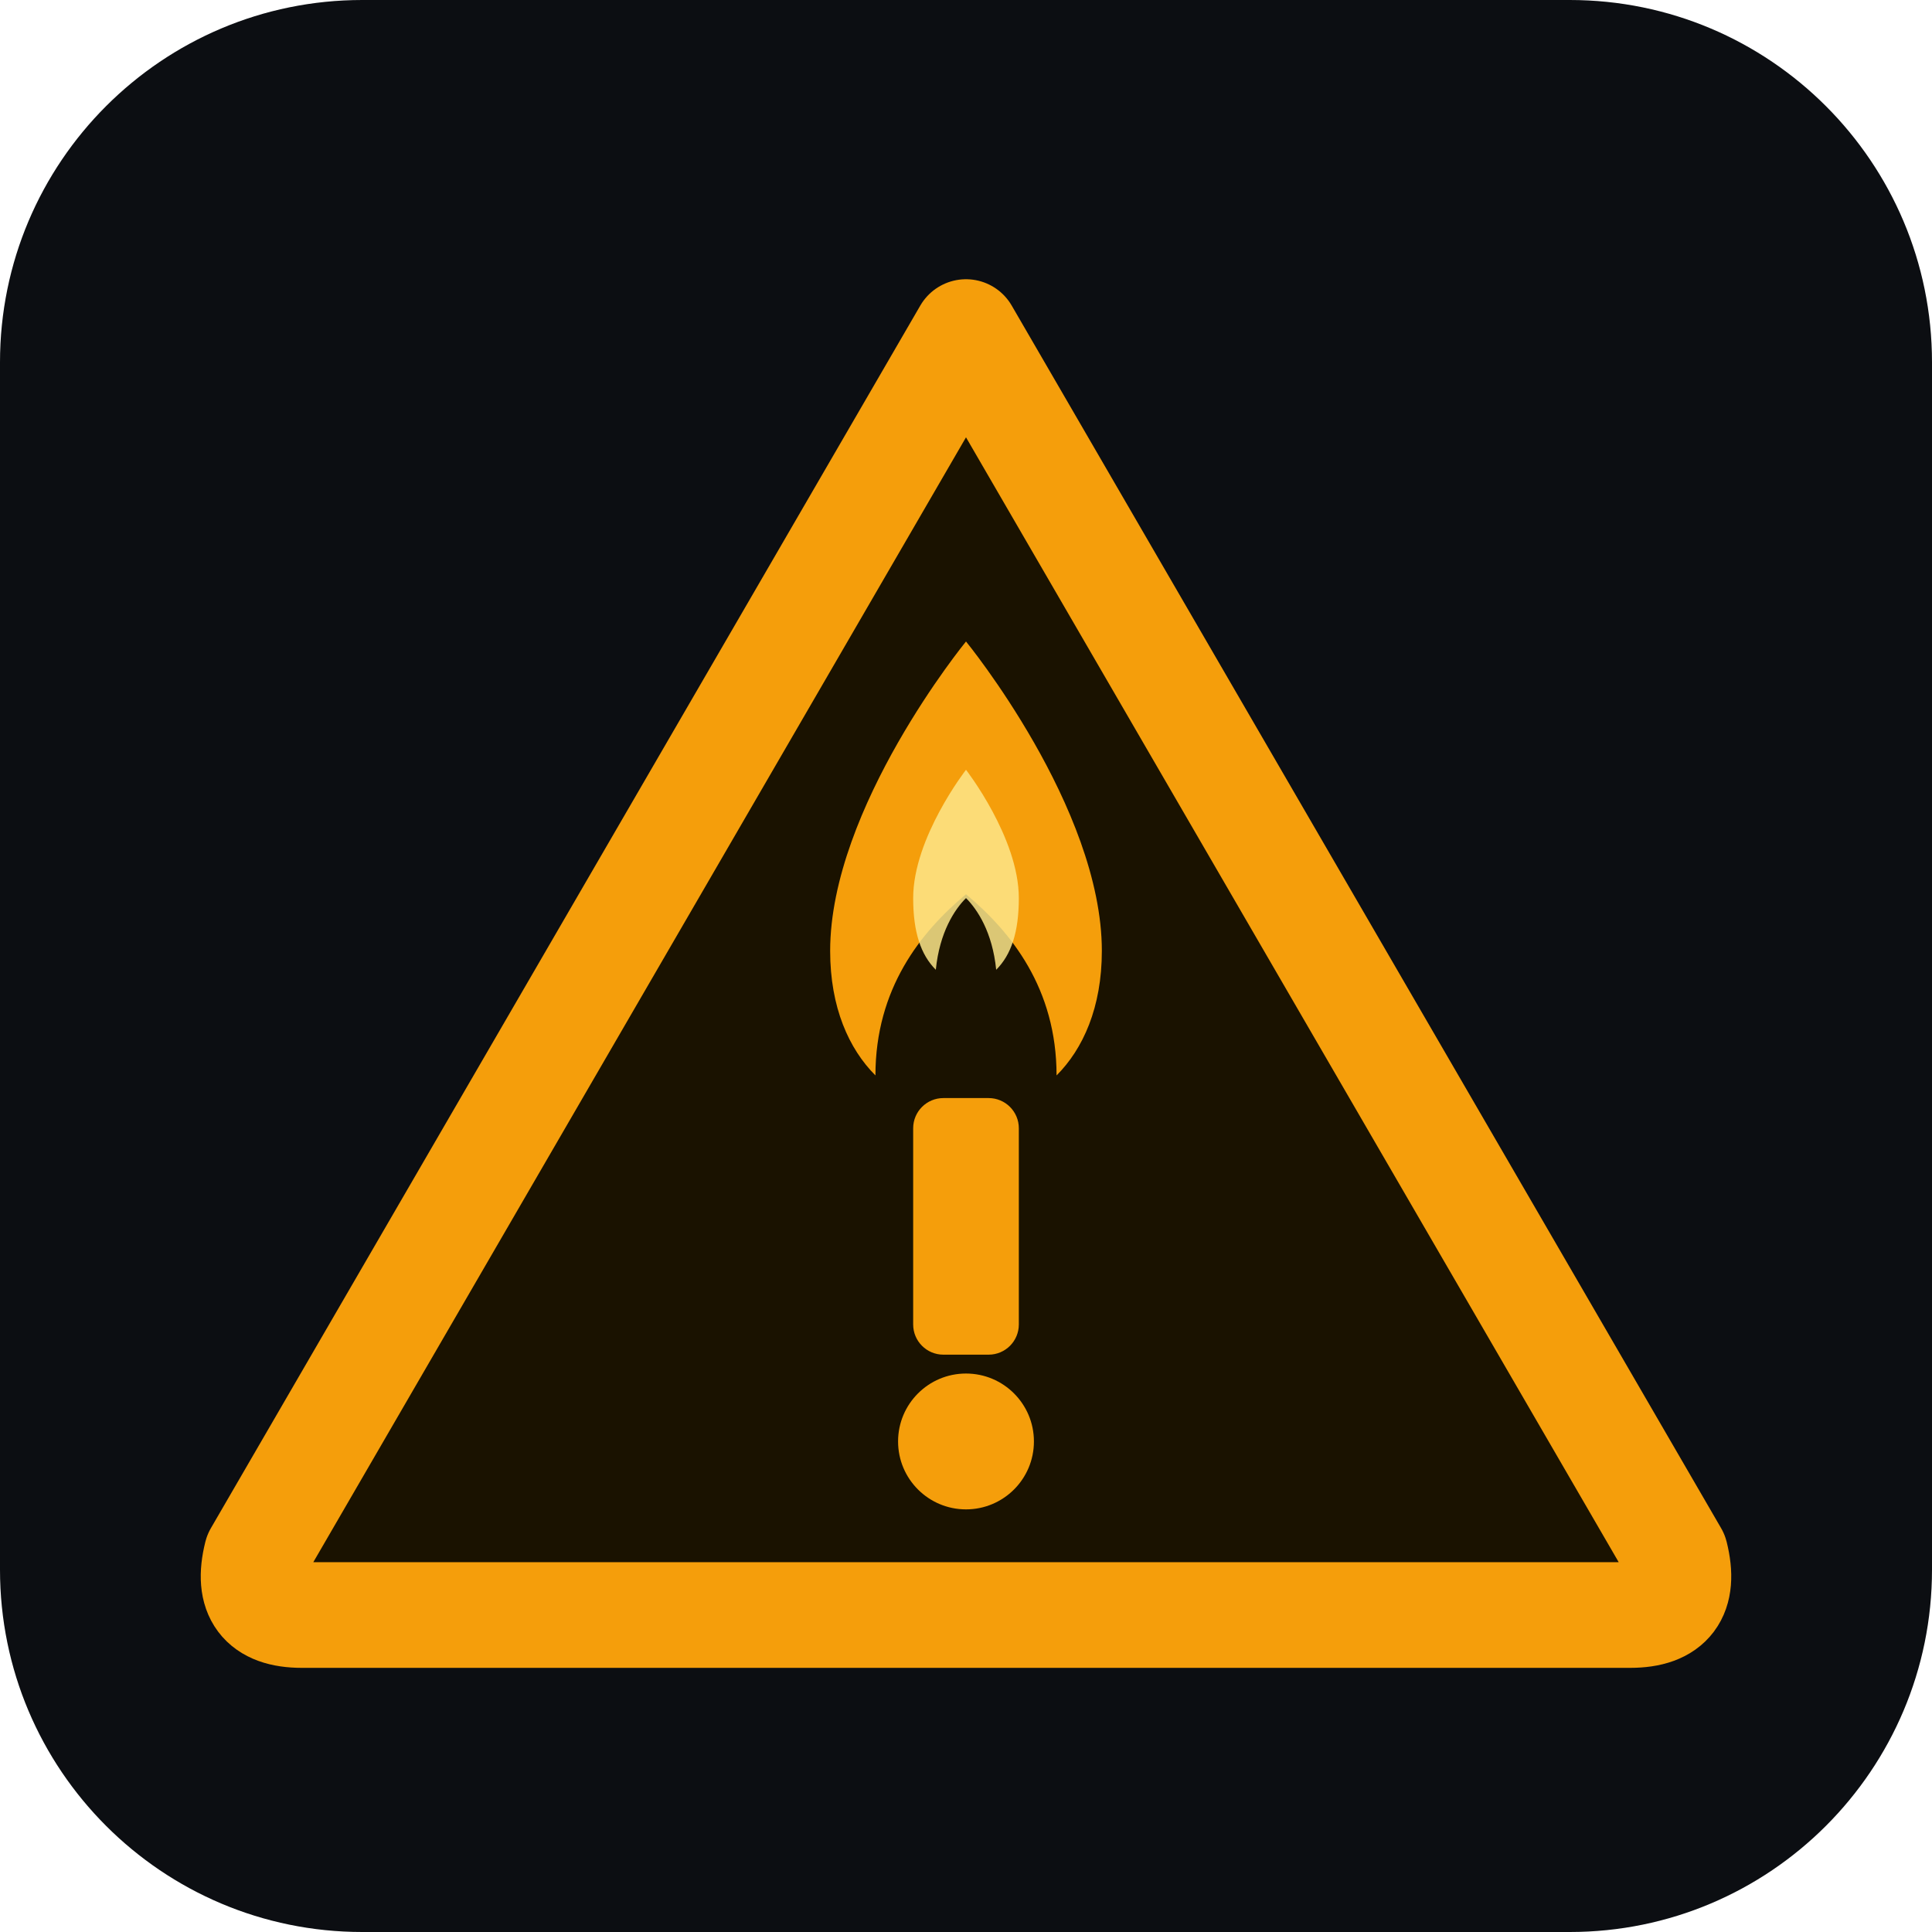
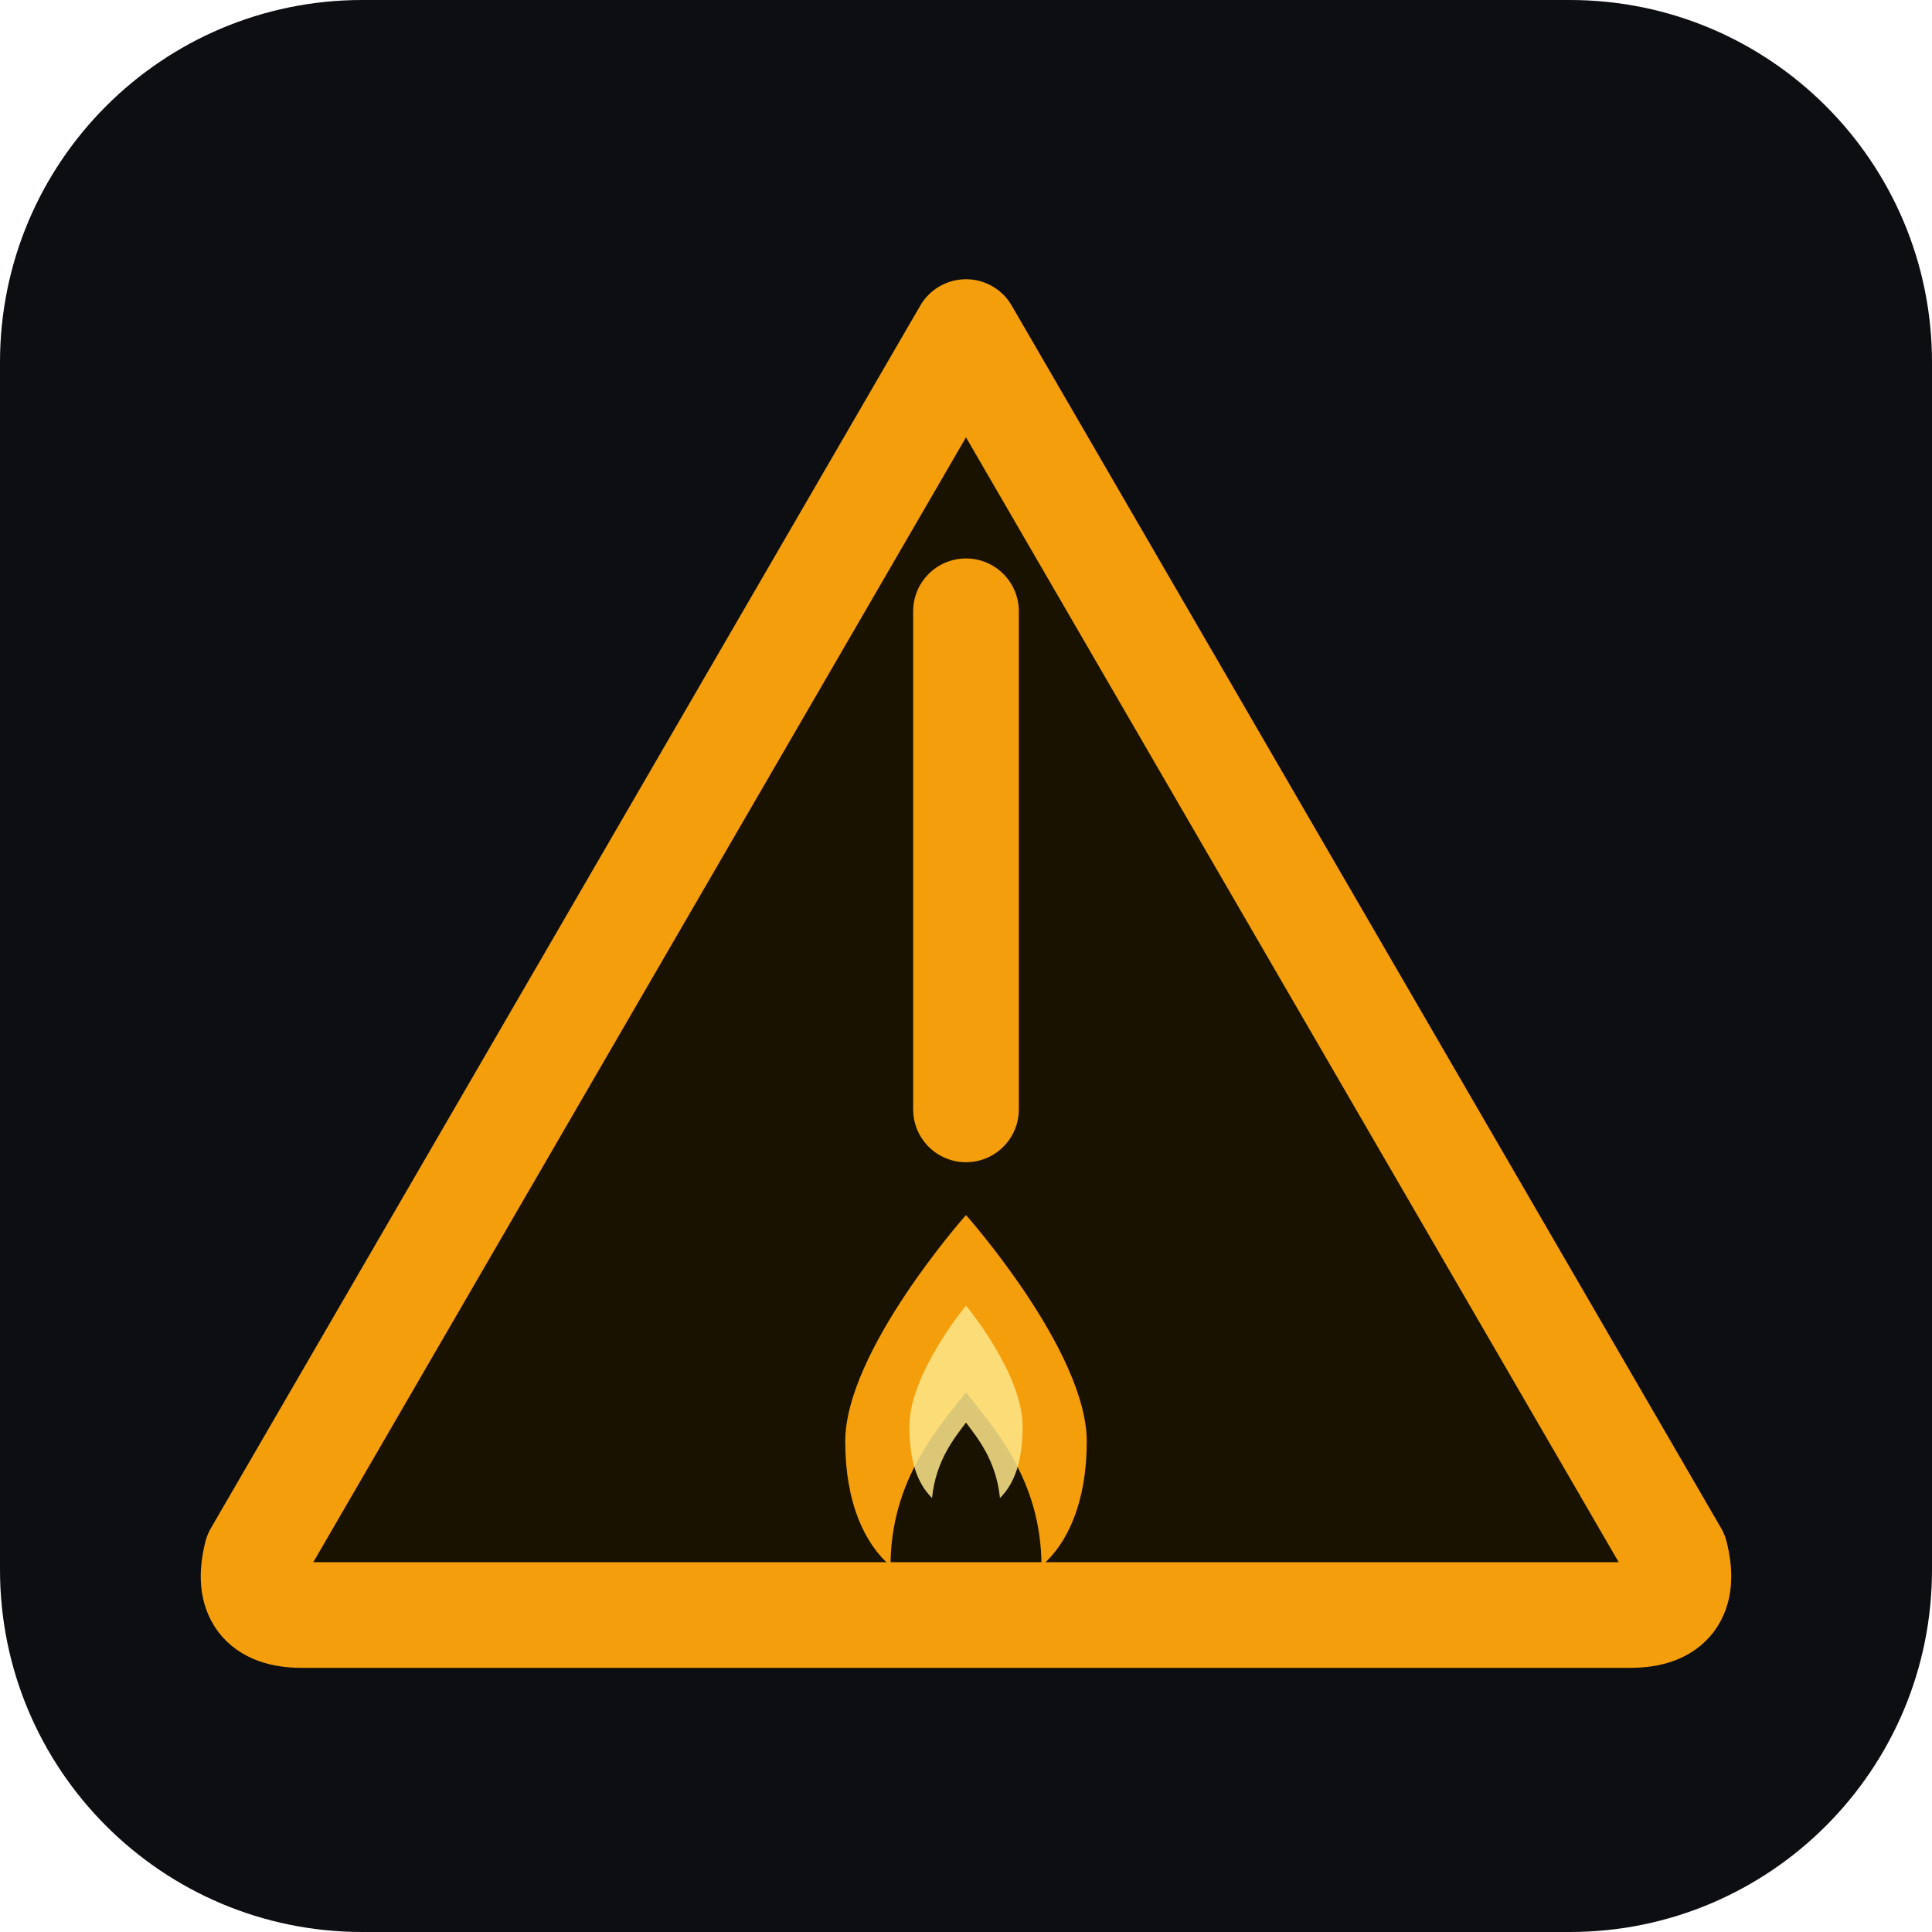
<svg xmlns="http://www.w3.org/2000/svg" viewBox="0 0 512 512">
  <rect width="512" height="512" rx="96" fill="#0c0e12" />
  <path d="M256 88 L444 412 Q448 428 432 428 L80 428 Q64 428 68 412 Z" fill="#1a1200" stroke="#f59e0b" stroke-width="28" stroke-linejoin="round" stroke-linecap="round" />
-   <path d="M256 170            C256 170 292 214 292 252            C292 267 287 278 280 285            C280 262 268 247 256 237            C244 247 232 262 232 285            C225 278 220 267 220 252            C220 214 256 170 256 170Z" fill="#f59e0b" />
-   <path d="M256 204            C256 204 270 222 270 238            C270 247 268 253 264 257            C263 247 259 241 256 238            C253 241 249 247 248 257            C244 253 242 247 242 238            C242 222 256 204 256 204Z" fill="#fde68a" opacity="0.85" />
-   <rect x="242" y="291" width="28" height="68" rx="8" fill="#f59e0b" />
-   <circle cx="256" cy="382" r="18" fill="#f59e0b" />
+   <rect x="242" y="148" width="28" height="160" rx="14" fill="#f59e0b" />
+   <path d="M256 322            C256 322 288 358 288 382            C288 398 283 409 276 415            C276 392 263 378 256 369            C249 378 236 392 236 415            C229 409 224 398 224 382            C224 358 256 322 256 322Z" fill="#f59e0b" />
+   <path d="M256 346            C256 346 271 364 271 378            C271 387 269 393 265 397            C264 387 259 381 256 377            C253 381 248 387 247 397            C243 393 241 387 241 378            C241 364 256 346 256 346Z" fill="#fde68a" opacity="0.85" />
</svg>
